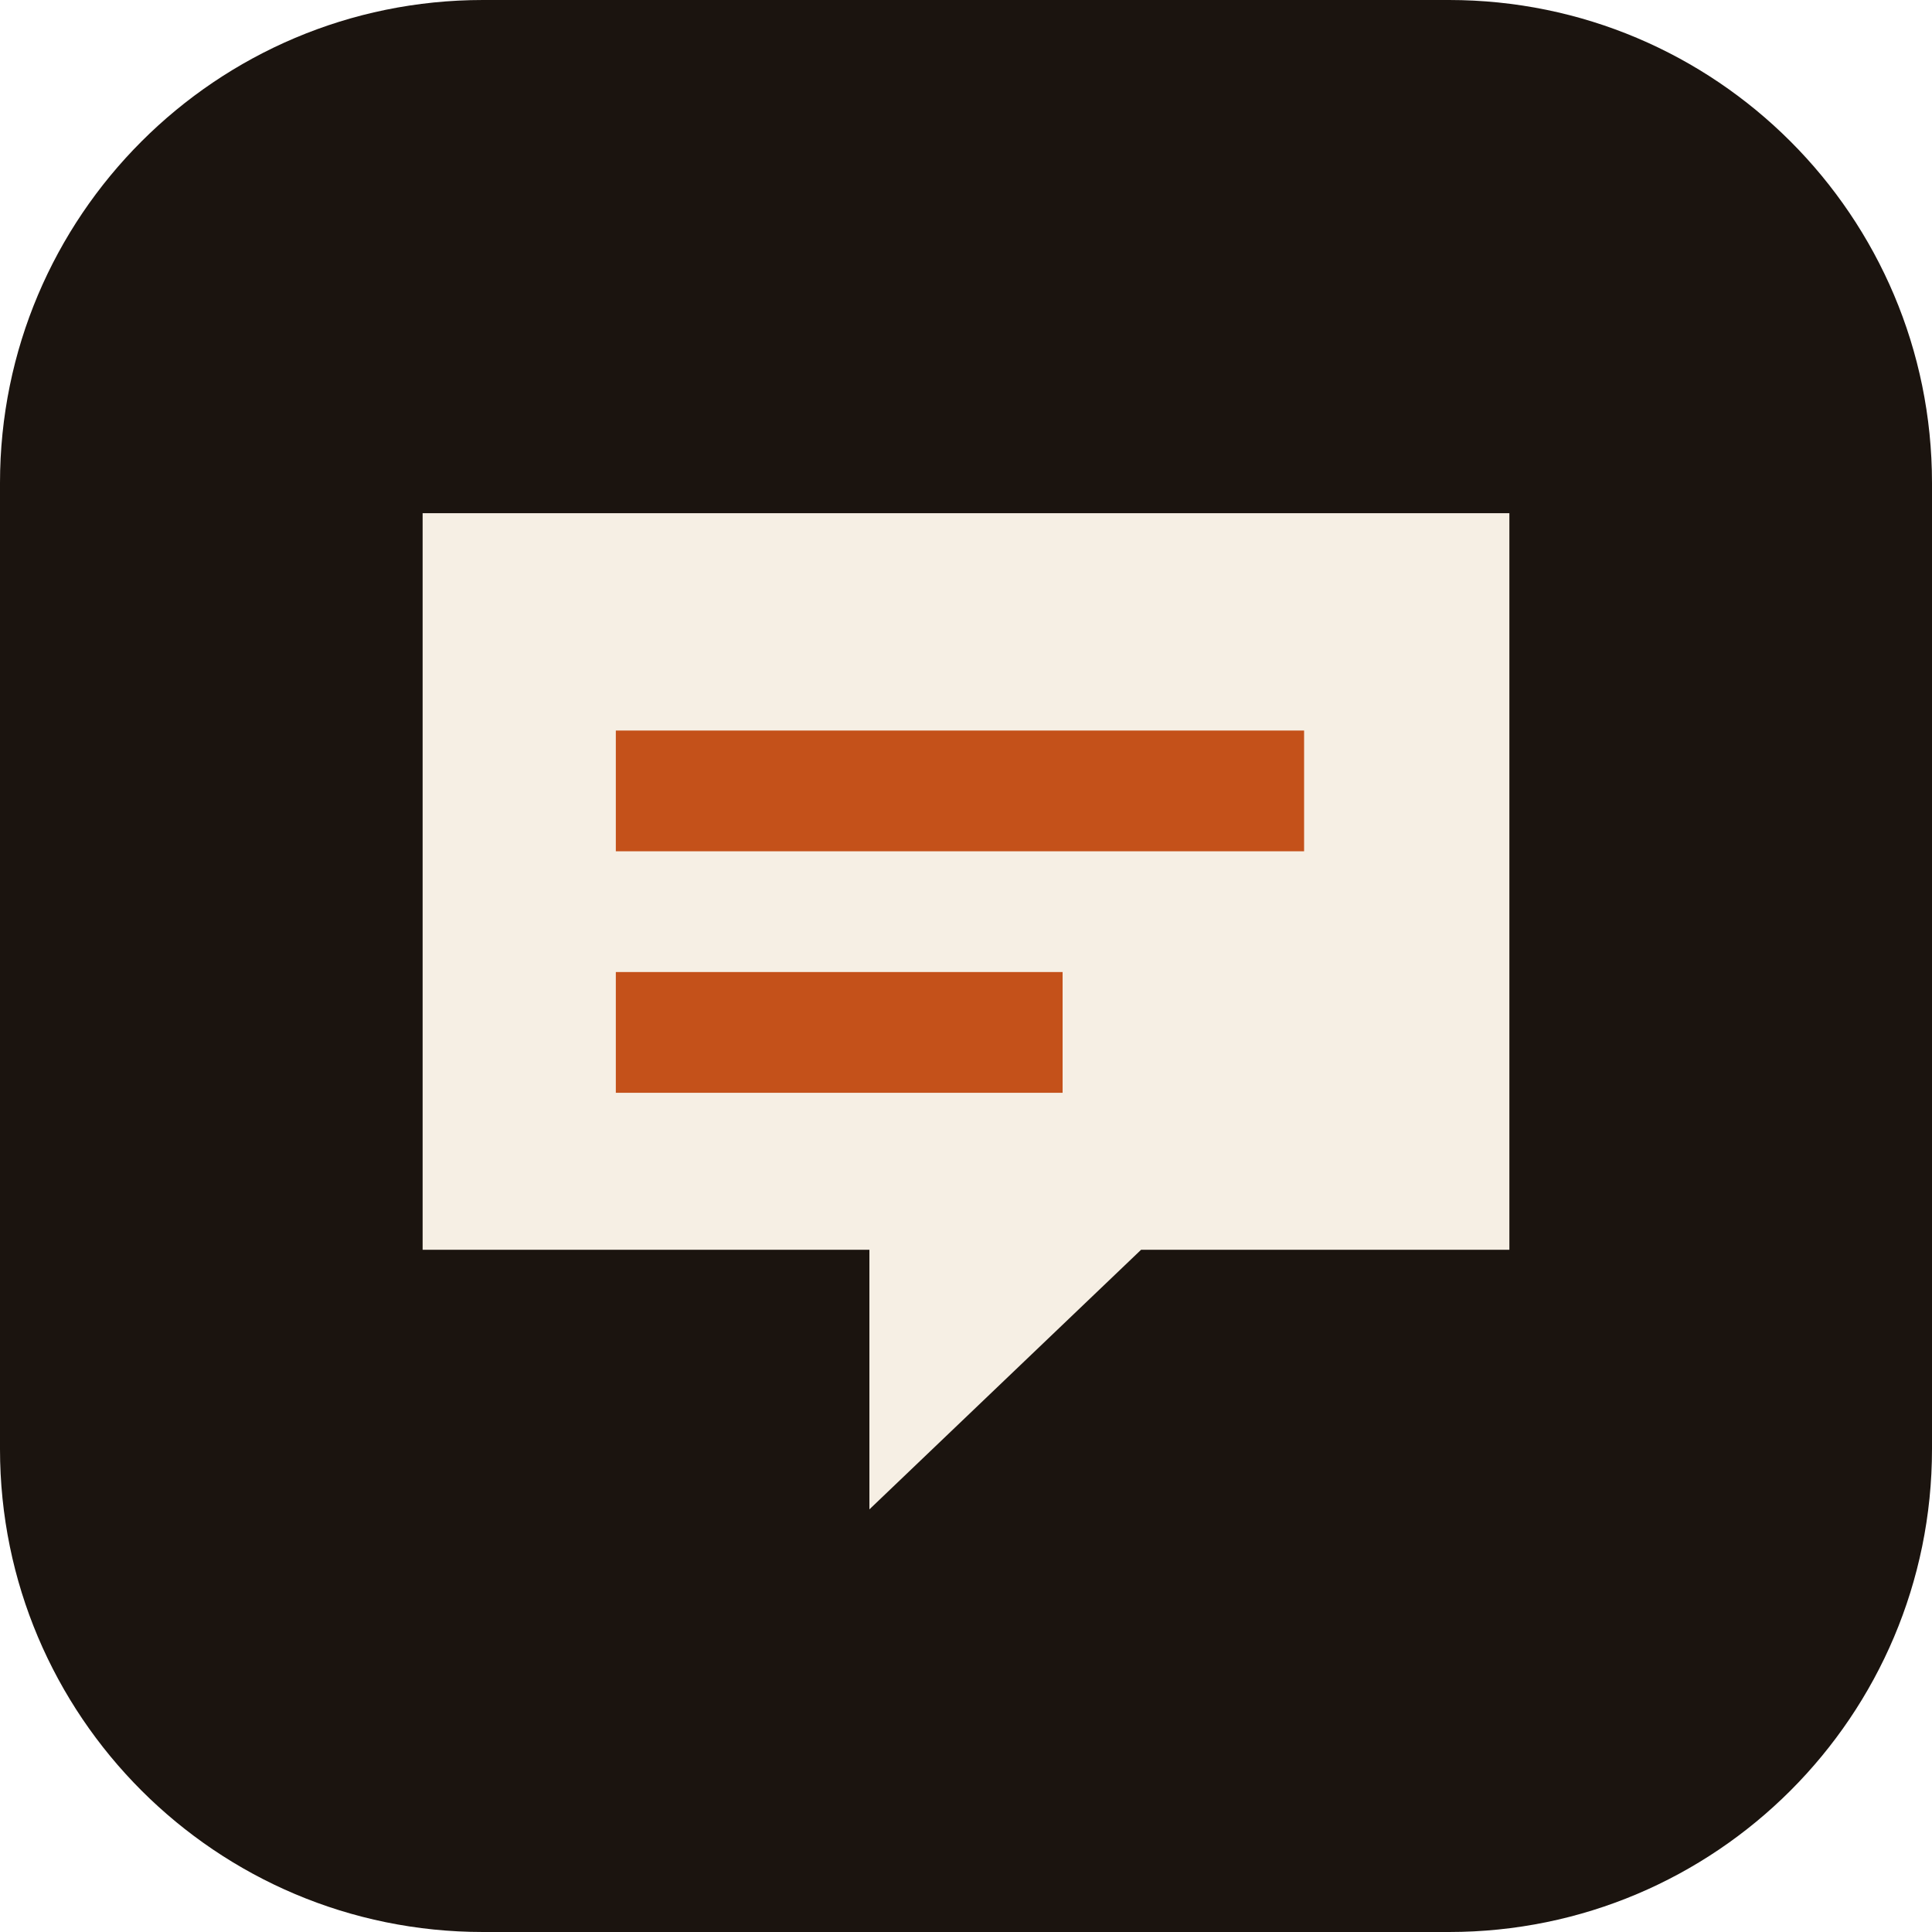
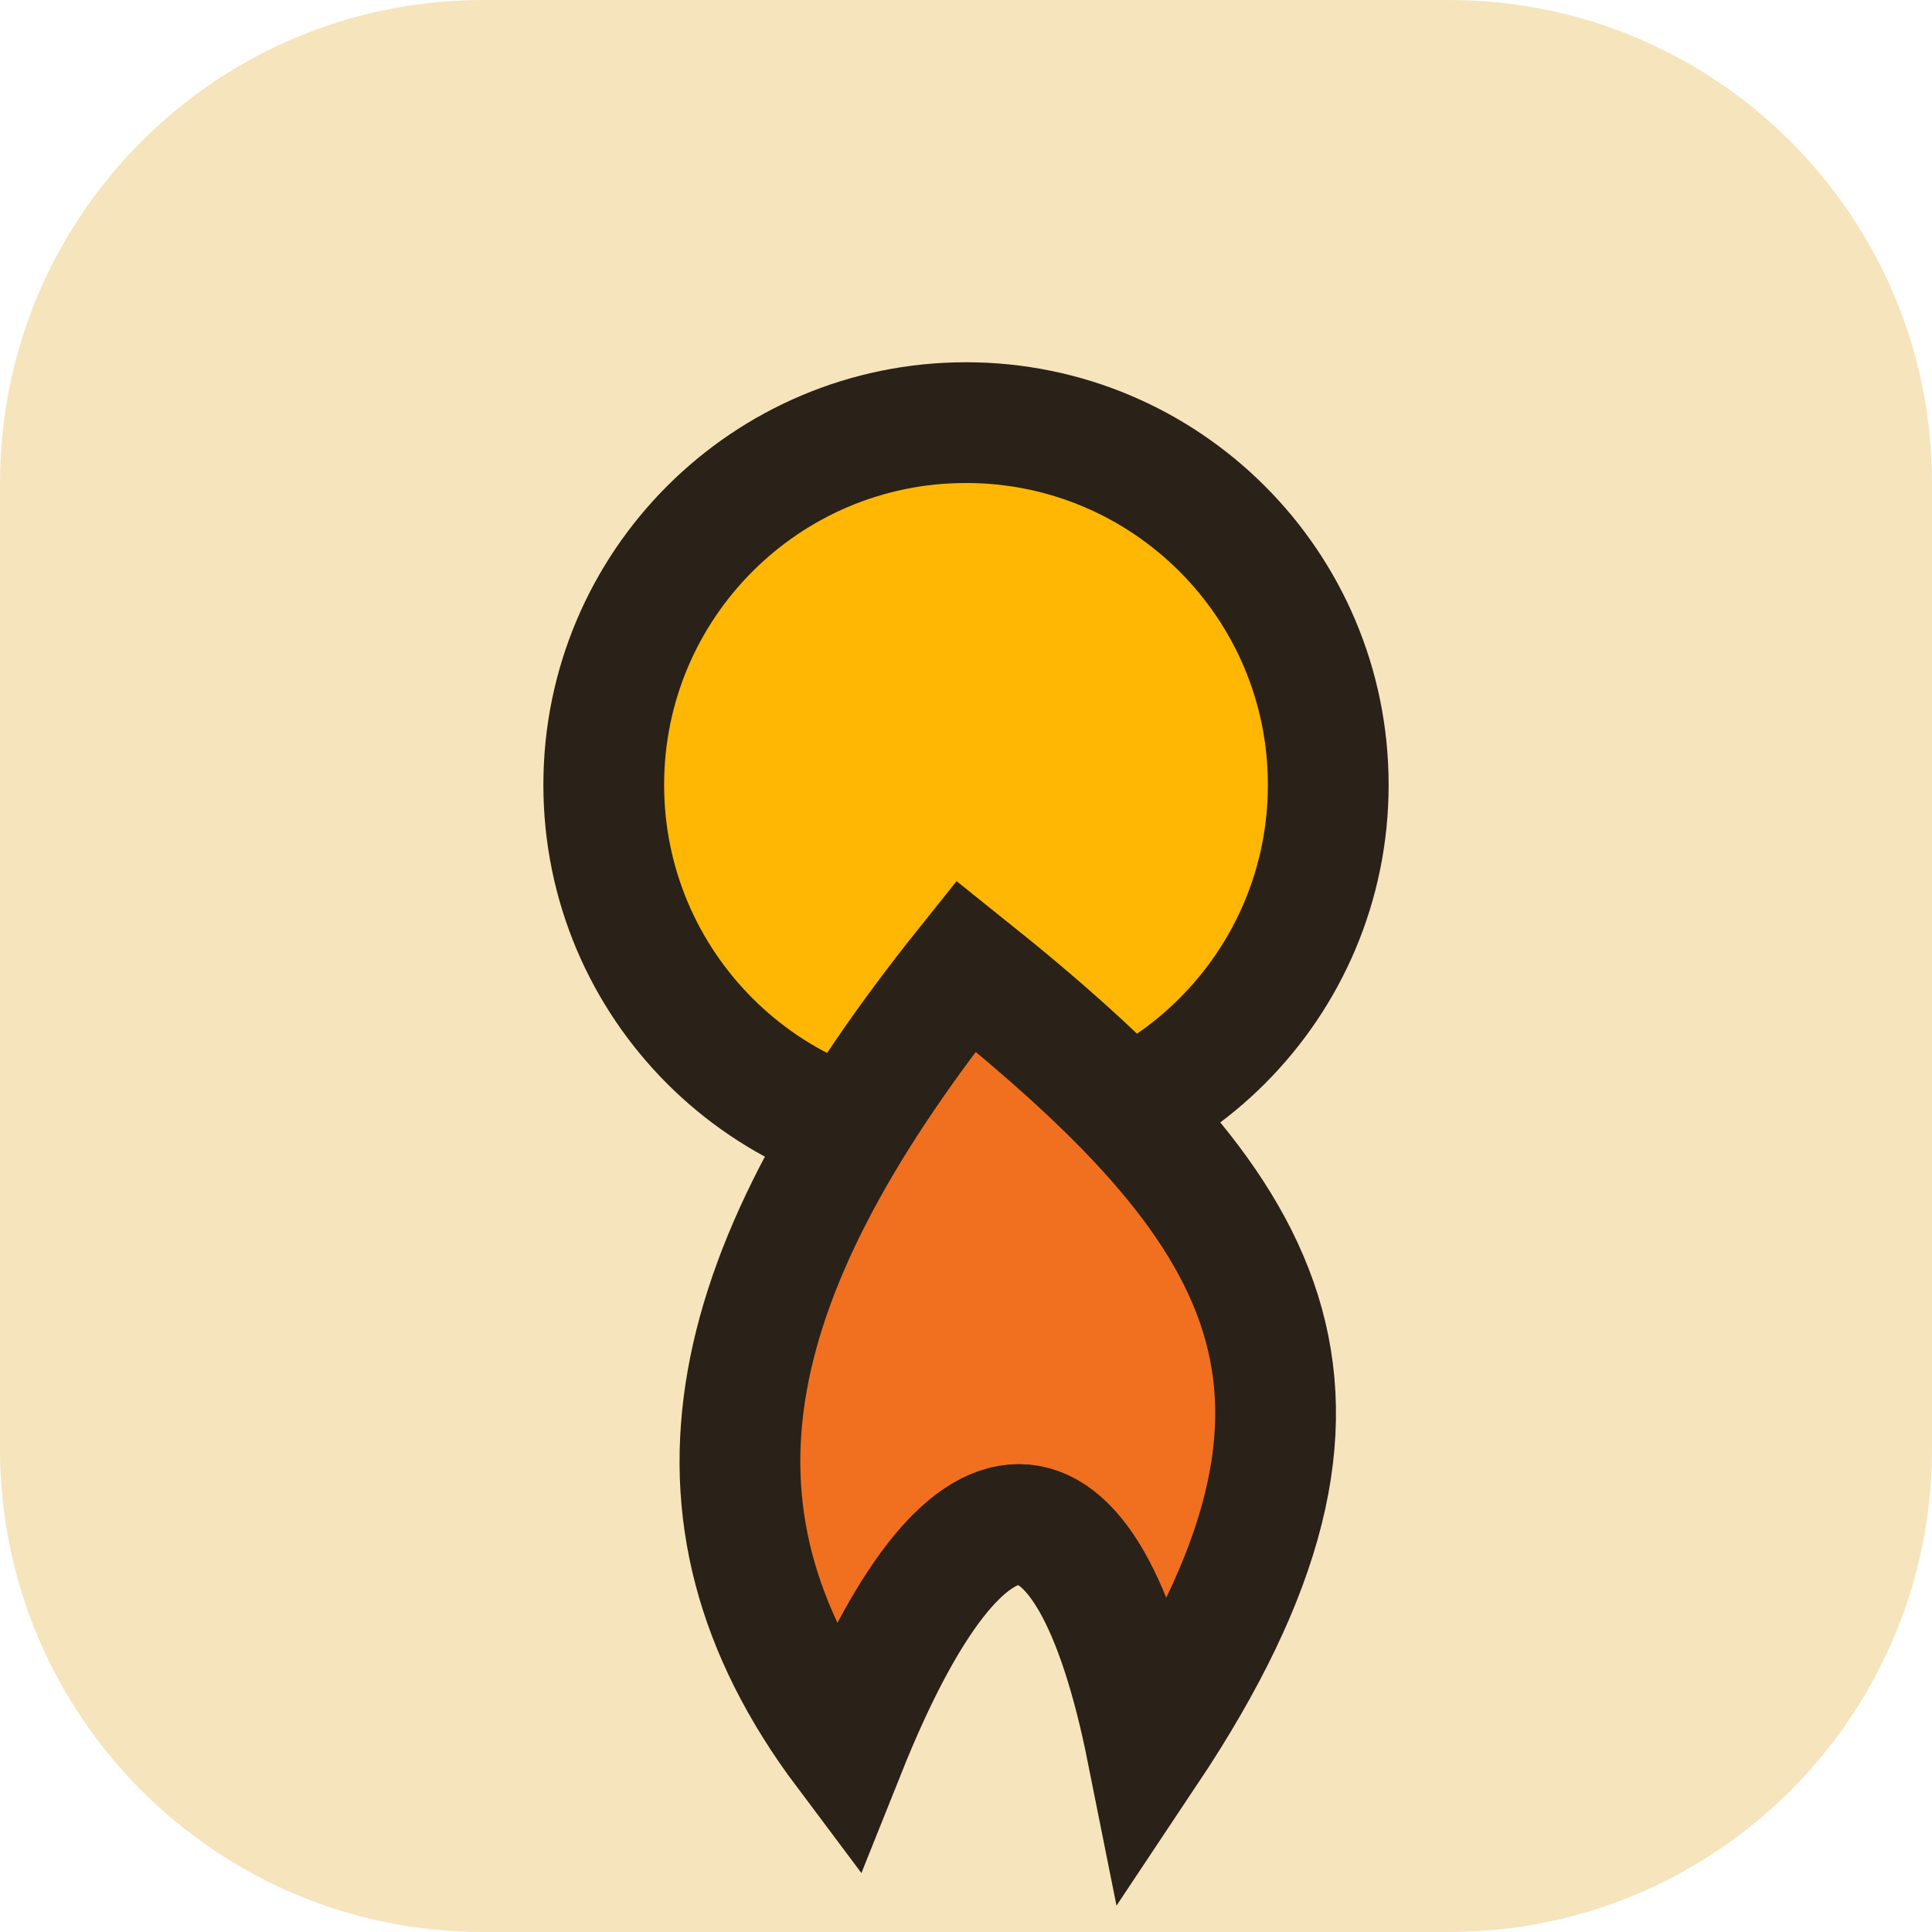
<svg xmlns="http://www.w3.org/2000/svg" viewBox="0 0 32 32">
-   <rect width="32" height="32" rx="8" fill="#1b140f" />
-   <path fill="#f6efe4" d="M7 8.5h18v12.2h-6.1L14.4 25v-4.3H7V8.5z" />
-   <path fill="#c4511a" d="M10.2 12.1h11.4v2H10.2zm0 4h7.4v2h-7.4z" />
+   <rect width="32" height="32" rx="8" fill="#f6e4bc" />
+   <circle cx="16" cy="13" r="6" fill="#ffb703" stroke="#2a2118" stroke-width="2" />
+   <path d="M16 16c-4 5-5 9-2 13 2-5 4-5 5 0 4-6 2-9-3-13z" fill="#f07020" stroke="#2a2118" stroke-width="2" />
</svg>
